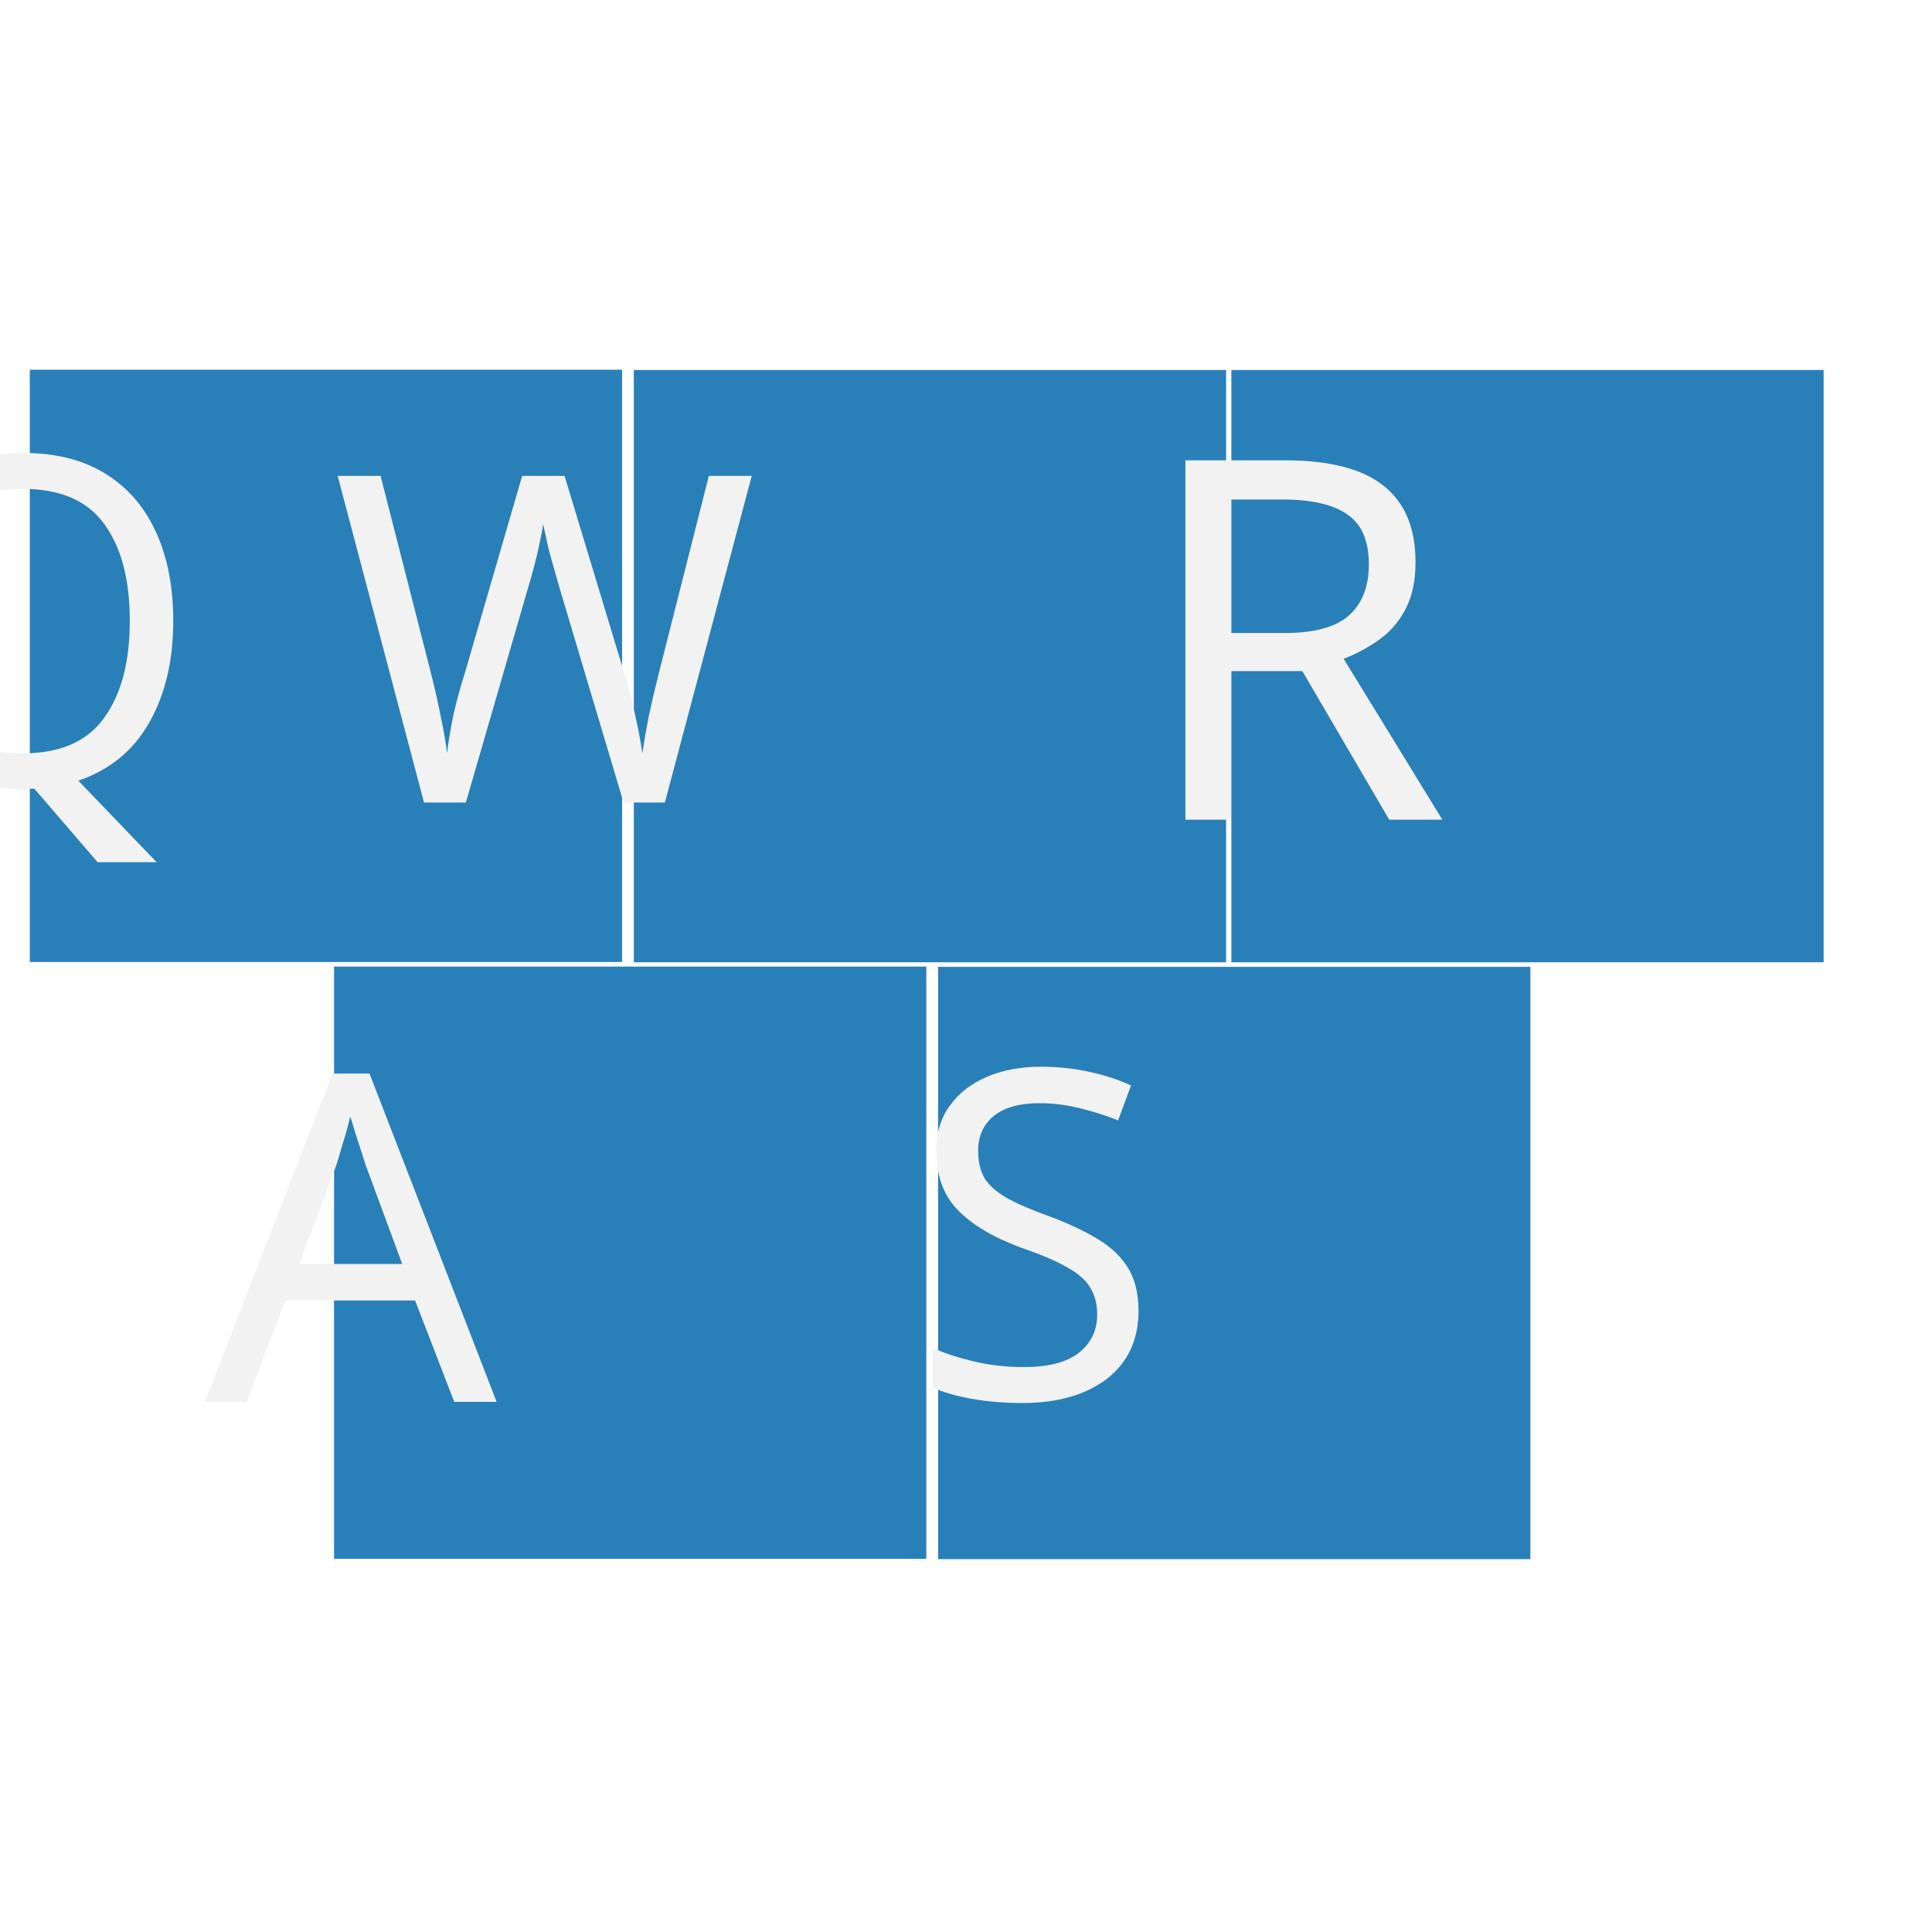
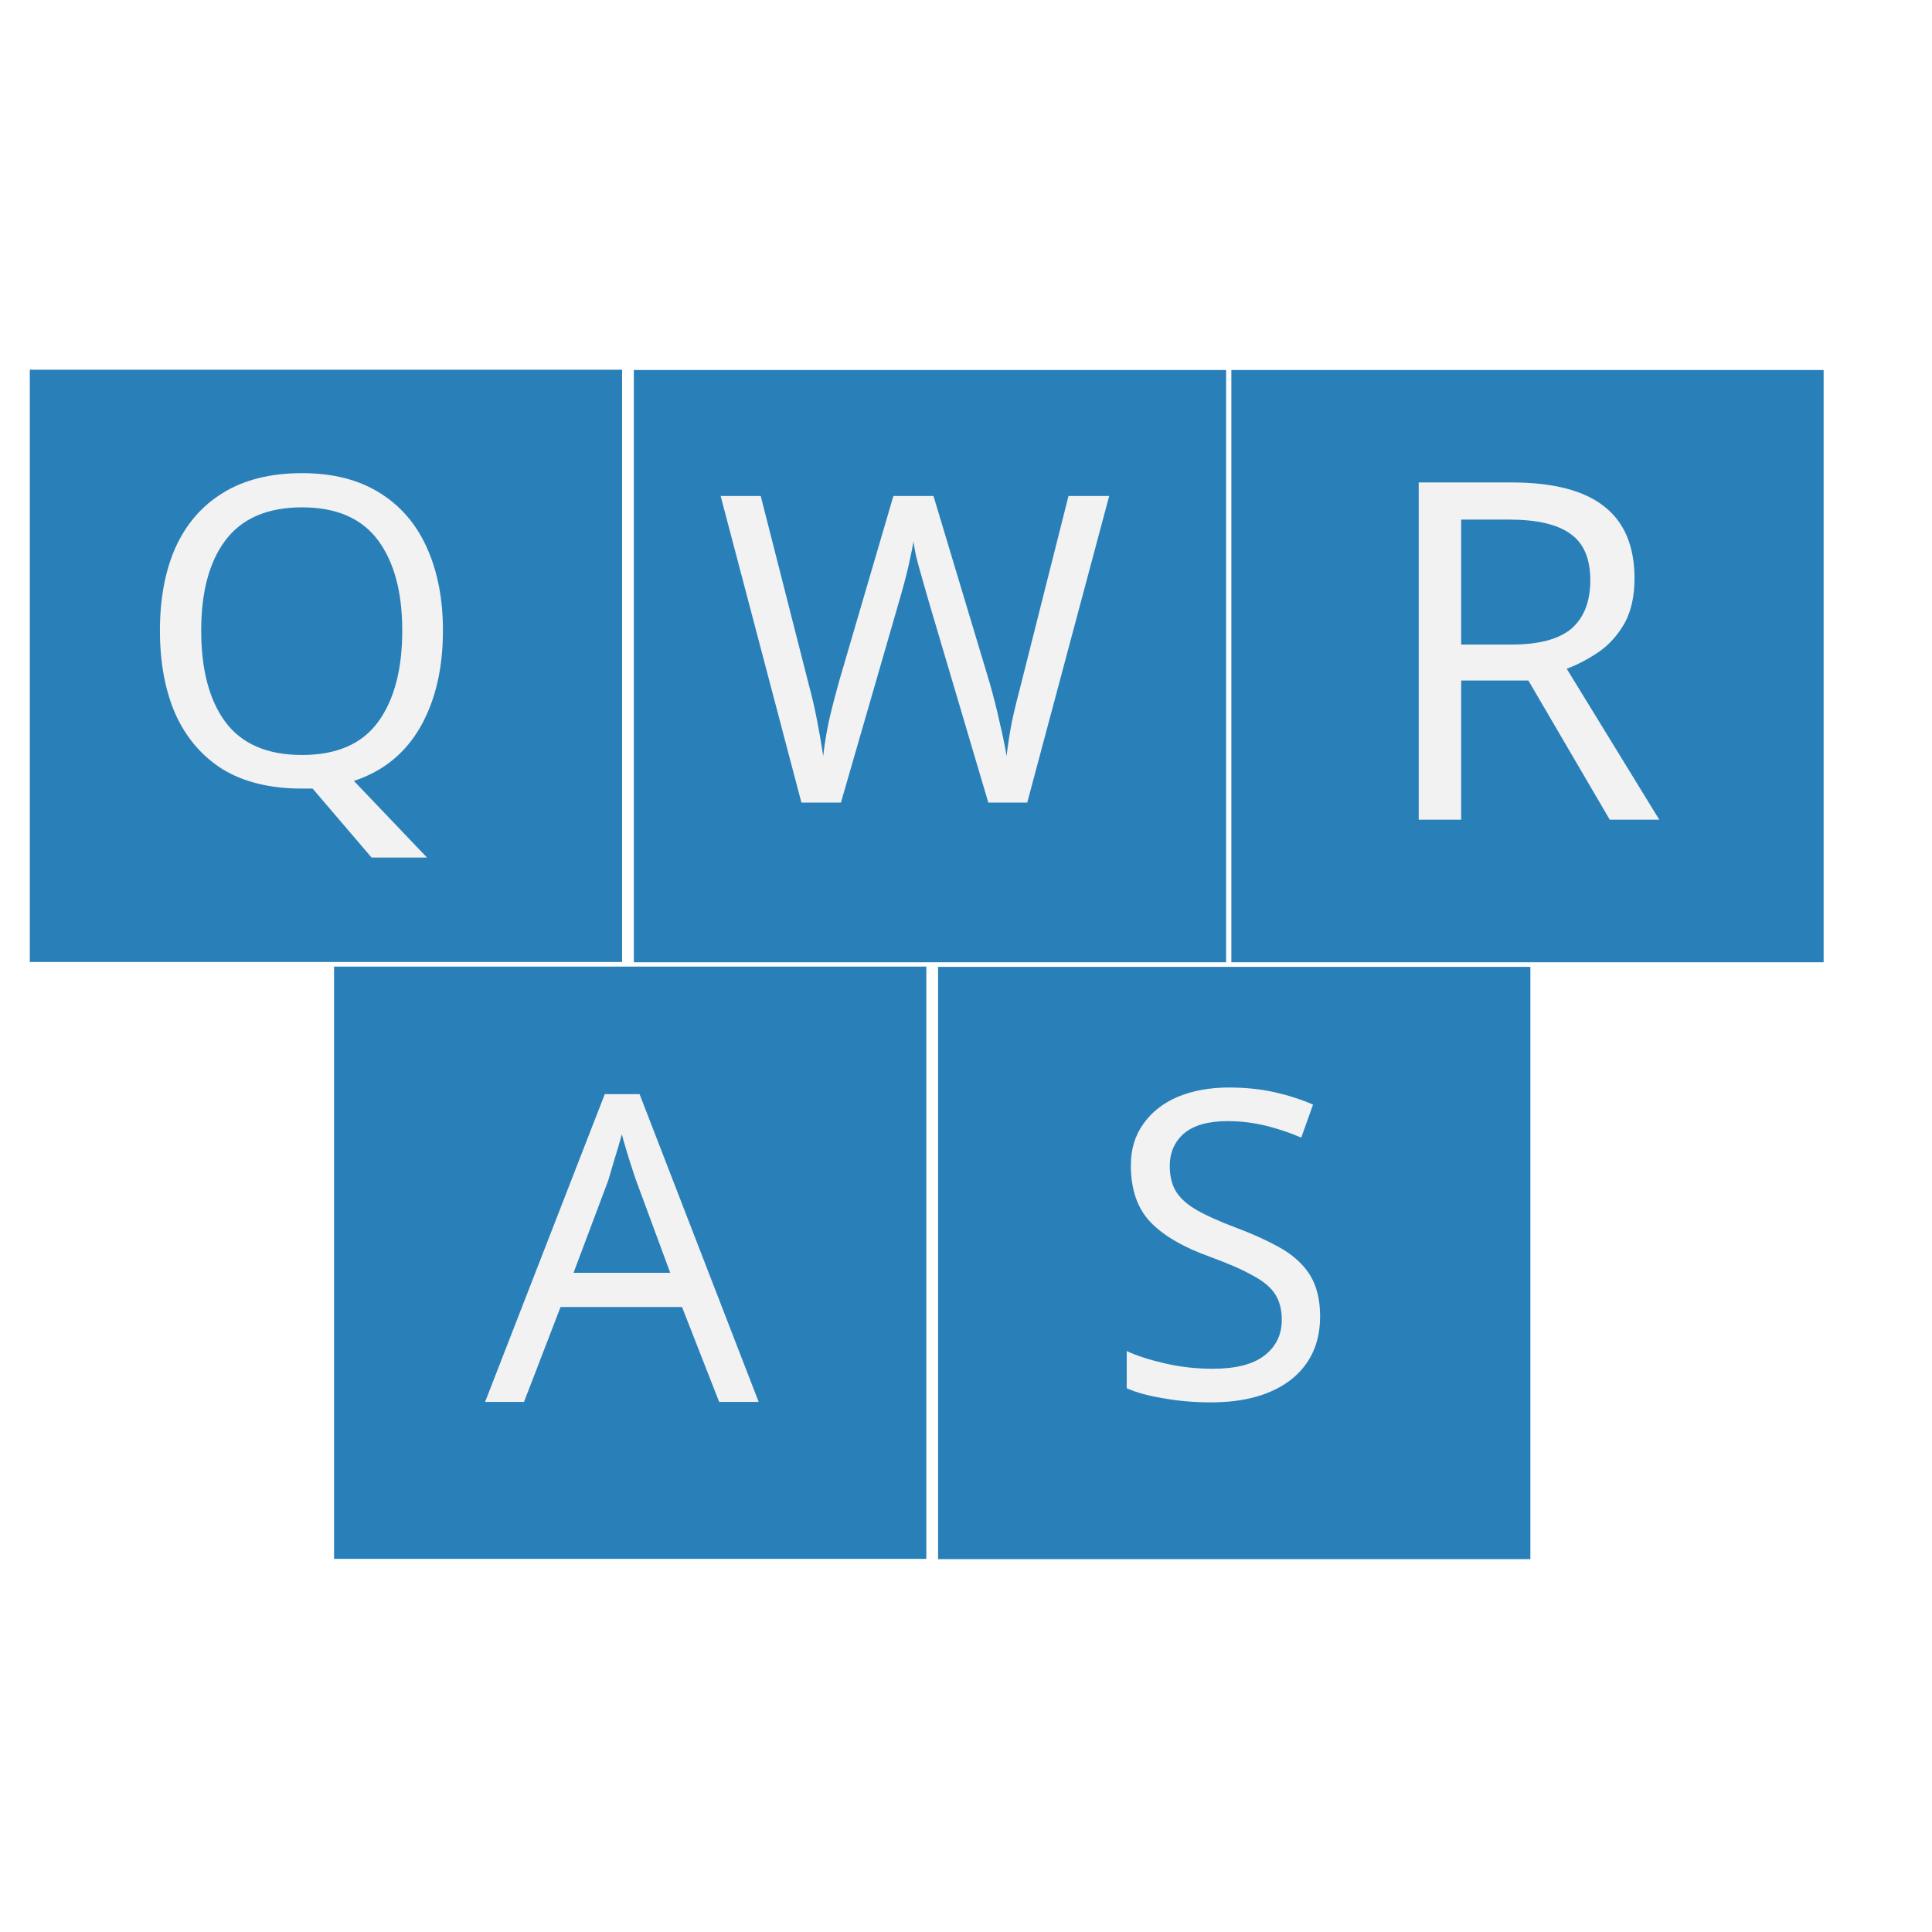
- <svg xmlns="http://www.w3.org/2000/svg" width="38.4pt" height="38.4pt">
-   <defs />
+ <svg xmlns="http://www.w3.org/2000/svg" width="38.4pt" height="38.4pt" id="svg2" version="1.1">
+   <defs id="defs4" />
  <g id="layer1">
-     <rect id="shape1" transform="translate(32.6322, 9.80521)" fill="#2980b9" fill-rule="evenodd" stroke="#003bc3" stroke-width="0" stroke-linecap="square" stroke-linejoin="miter" stroke-miterlimit="2" width="11.772pt" height="11.772pt" />
-     <rect id="shape11" transform="translate(16.7972, 9.80521)" fill="#2980b9" fill-rule="evenodd" stroke="#003bc3" stroke-width="0" stroke-linecap="square" stroke-linejoin="miter" stroke-miterlimit="2" width="11.772pt" height="11.772pt" />
-     <rect id="shape12" transform="translate(0.789649, 9.7979)" fill="#2980b9" fill-rule="evenodd" stroke="#003bc3" stroke-width="0" stroke-linecap="square" stroke-linejoin="miter" stroke-miterlimit="2" width="11.772pt" height="11.772pt" />
-     <text id="shape0" fill="#f2f2f2" font-family="Droid Sans" font-size="10pt" text-anchor="middle" x="3.094pt" y="7.25pt" transform="matrix(0.909703 0 0 0.909703 4.11887 12.544)">
-       <tspan x="-3.867" y="9.062">Q</tspan>
+     <rect id="shape1" stroke-miterlimit="2" width="11.772pt" height="11.772pt" stroke-linejoin="miter" stroke-linecap="square" stroke-width="0" stroke="#003bc3" fill-rule="evenodd" fill="#2980b9" transform="translate(32.6322, 9.80521)" />
+     <rect id="shape11" transform="translate(16.7972, 9.80521)" stroke-miterlimit="2" width="11.772pt" height="11.772pt" stroke-linejoin="miter" stroke-linecap="square" stroke-width="0" stroke="#003bc3" fill-rule="evenodd" fill="#2980b9" />
+     <rect id="shape12" transform="translate(0.789649, 9.7979)" stroke-miterlimit="2" width="11.772pt" height="11.772pt" stroke-linejoin="miter" stroke-linecap="square" stroke-width="0" stroke="#003bc3" fill-rule="evenodd" fill="#2980b9" />
+     <text id="shape0" font-size="10pt" x="15.027" y="20.788" style="font-size:11.371px;font-family:'Droid Sans';text-anchor:middle;fill:#f2f2f2">
+       <tspan x="7.991" y="20.788" id="tspan11">Q</tspan>
    </text>
-     <text id="shape01" fill="#f2f2f2" font-family="Droid Sans" font-size="10pt" text-anchor="middle" x="4.32pt" y="7.141pt" transform="matrix(0.909703 0 0 0.909703 19.3604 13.1483)">
-       <tspan x="-5.4" y="8.926">W</tspan>
+     <text id="shape01" font-size="10pt" x="34.07" y="21.268" style="font-size:11.371px;font-family:'Droid Sans';text-anchor:middle;fill:#f2f2f2">
+       <tspan x="24.244" y="21.268" id="tspan14">W</tspan>
    </text>
-     <text id="shape011" fill="#f2f2f2" font-family="Droid Sans" font-size="11pt" text-anchor="middle" x="2.648pt" y="7.859pt" transform="matrix(0.909703 0 0 0.909703 37.2816 12.785)">
-       <tspan x="-3.311" y="9.824">R</tspan>
+     <text id="shape011" font-size="11pt" x="46.293" y="21.722" style="font-size:12.508px;font-family:'Droid Sans';text-anchor:middle;fill:#f2f2f2">
+       <tspan x="40.27" y="21.722" id="tspan17">R</tspan>
    </text>
-     <rect id="shape14" transform="translate(24.8605, 25.6229)" fill="#2980b9" fill-rule="evenodd" stroke="#003bc3" stroke-width="0" stroke-linecap="square" stroke-linejoin="miter" stroke-miterlimit="2" width="11.772pt" height="11.772pt" />
-     <rect id="shape15" transform="translate(8.85286, 25.6158)" fill="#2980b9" fill-rule="evenodd" stroke="#003bc3" stroke-width="0" stroke-linecap="square" stroke-linejoin="miter" stroke-miterlimit="2" width="11.772pt" height="11.772pt" />
-     <text id="shape02" fill="#f2f2f2" font-family="Droid Sans" font-size="10pt" text-anchor="middle" x="2.109pt" y="7.234pt" transform="matrix(0.909703 0 0 0.909703 29.8161 28.8269)">
-       <tspan x="-2.637" y="9.043">S</tspan>
+     <rect id="shape14" transform="translate(24.8605, 25.6229)" stroke-miterlimit="2" width="11.772pt" height="11.772pt" stroke-linejoin="miter" stroke-linecap="square" stroke-width="0" stroke="#003bc3" fill-rule="evenodd" fill="#2980b9" />
+     <rect id="shape15" transform="translate(8.85286, 25.6158)" stroke-miterlimit="2" width="11.772pt" height="11.772pt" stroke-linejoin="miter" stroke-linecap="square" stroke-width="0" stroke="#003bc3" fill-rule="evenodd" fill="#2980b9" />
+     <text id="shape02" font-size="10pt" x="37.198" y="37.053" style="font-size:11.371px;font-family:'Droid Sans';text-anchor:middle;fill:#f2f2f2">
+       <tspan x="32.401" y="37.053" id="tspan22">S</tspan>
    </text>
-     <text id="shape03" fill="#f2f2f2" font-family="Droid Sans" font-size="10pt" text-anchor="middle" x="3.039pt" y="7.172pt" transform="matrix(0.909703 0 0 0.909703 12.7595 28.9947)">
-       <tspan x="-3.799" y="8.965">A</tspan>
+     <text id="shape03" font-size="10pt" x="23.402" y="37.15" style="font-size:11.371px;font-family:'Droid Sans';text-anchor:middle;fill:#f2f2f2">
+       <tspan x="16.49" y="37.15" id="tspan25">A</tspan>
    </text>
  </g>
</svg>
